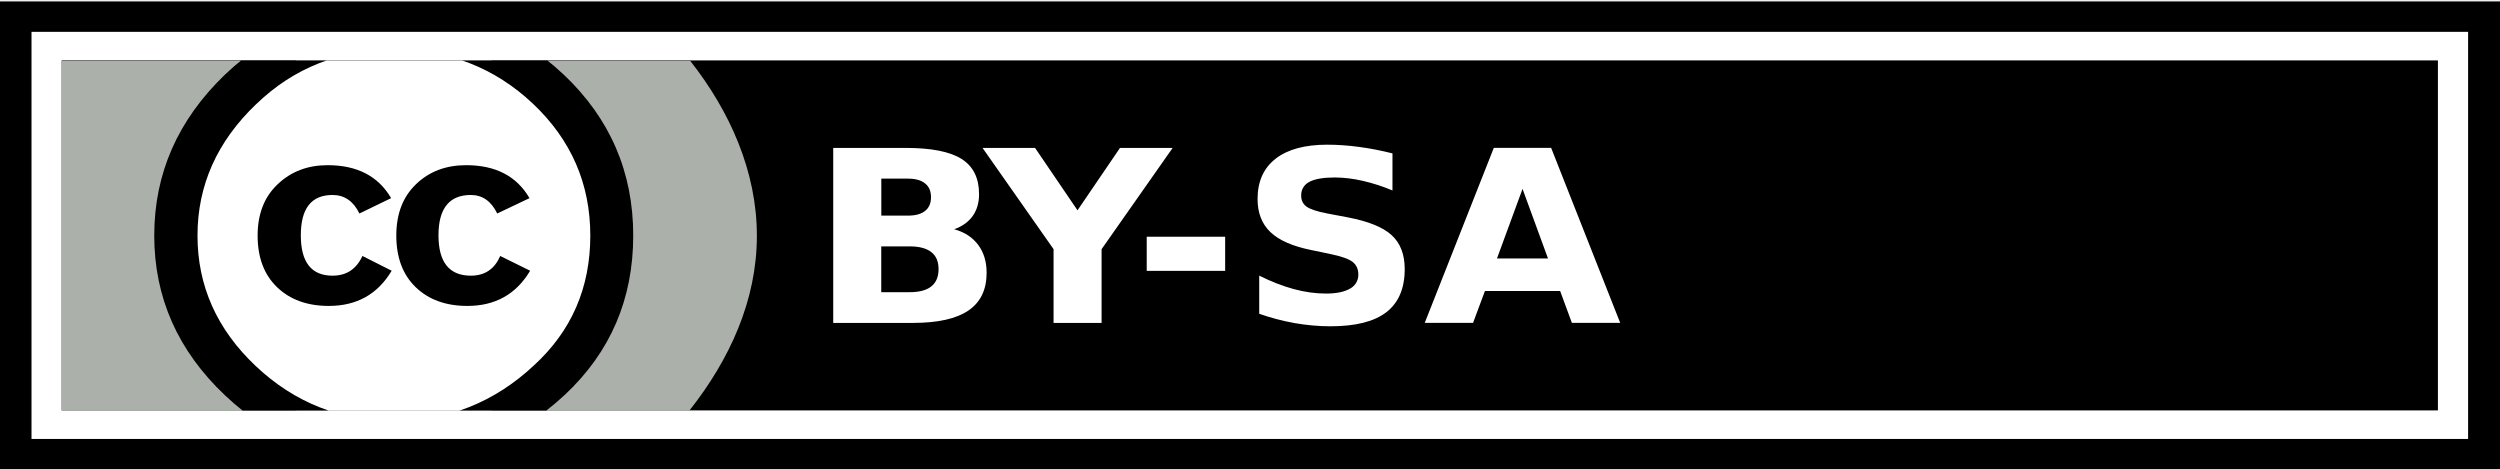
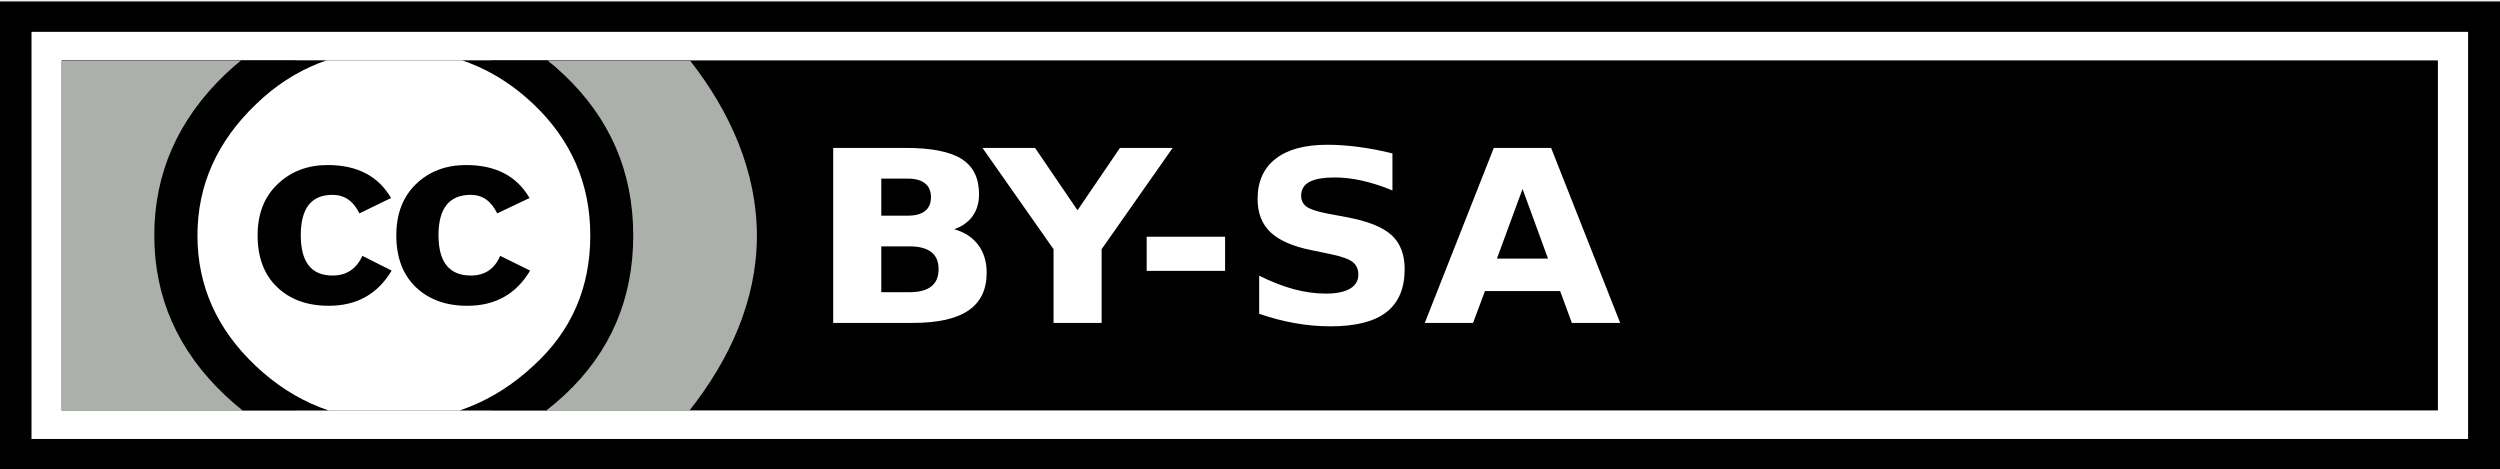
- <svg xmlns="http://www.w3.org/2000/svg" width="80" height="15" version="1">
-   <defs>
-     <clipPath id="a">
-       <path stroke-width=".922" d="M171.998 239.12h20.614v12.484h-20.614z" />
+ <svg xmlns="http://www.w3.org/2000/svg" width="80" height="15" id="svg2279" version="1.0">
+   <defs id="defs2281">
+     <clipPath clipPathUnits="userSpaceOnUse" id="clipPath3442">
+       <rect style="fill:#000000;fill-opacity:1;stroke:none;stroke-width:0.922;stroke-miterlimit:4;stroke-dasharray:none;stroke-opacity:1" id="rect3444" width="20.614" height="12.484" x="171.998" y="239.12" />
    </clipPath>
  </defs>
-   <path fill="#fff" stroke="#000" stroke-width="1.042" d="M170.5 237.862h80v15h-80z" transform="matrix(.9875 0 0 .93335 -167.875 -221.476)" />
-   <path d="M1.975 1.933h76.038v11.2H1.975z" />
-   <path d="M1.975 1.945v11.2h20.08c1.293-1.634 2.165-3.532 2.165-5.6 0-2.054-.857-3.974-2.134-5.6H1.976z" fill="#abb1aa" />
-   <g transform="matrix(.94924 0 0 .8972 -161.127 -212.602)" clip-path="url(#a)">
-     <path d="M190.064 245.362a7.047 7.047 0 1 1-14.094.01v-.01a7.047 7.047 0 1 1 14.094-.008v.008z" fill="#fff" />
-     <path d="M188.746 239.622c1.562 1.563 2.344 3.477 2.344 5.74 0 2.264-.768 4.157-2.304 5.68-1.63 1.603-3.556 2.405-5.78 2.405-2.195 0-4.088-.795-5.677-2.385-1.59-1.59-2.386-3.49-2.386-5.7s.795-4.123 2.385-5.74c1.548-1.563 3.44-2.344 5.677-2.344 2.264 0 4.176.78 5.74 2.344zm-10.365 1.052c-1.32 1.334-1.98 2.897-1.98 4.69 0 1.793.653 3.343 1.96 4.65 1.308 1.308 2.865 1.96 4.67 1.96 1.807 0 3.377-.66 4.712-1.98 1.267-1.227 1.9-2.77 1.9-4.63 0-1.846-.644-3.413-1.93-4.7-1.288-1.288-2.848-1.93-4.68-1.93-1.834 0-3.384.646-4.65 1.94zm3.478 3.902c-.202-.44-.504-.66-.907-.66-.712 0-1.068.48-1.068 1.438 0 .96.356 1.44 1.07 1.44.47 0 .805-.235 1.007-.703l.986.527c-.47.836-1.177 1.255-2.118 1.255-.727 0-1.308-.223-1.745-.668-.438-.445-.656-1.06-.656-1.842 0-.77.225-1.38.676-1.83.45-.454 1.012-.68 1.684-.68.996 0 1.71.393 2.14 1.176l-1.07.548zm4.646 0c-.202-.44-.498-.66-.89-.66-.726 0-1.09.48-1.09 1.438 0 .96.364 1.44 1.09 1.44.472 0 .802-.235.99-.703l1.01.527c-.47.836-1.175 1.255-2.115 1.255-.726 0-1.307-.223-1.743-.668-.436-.445-.654-1.06-.654-1.842 0-.77.22-1.38.664-1.83.443-.454 1.007-.68 1.692-.68.993 0 1.705.393 2.134 1.176l-1.09.548z" />
+   <g id="layer1">
+     <g id="BY-SA" transform="matrix(0.9875019,0,0,0.9333518,-323.9006,-356.8119)">
+       <g id="g3747" transform="translate(158,145)">
+         <rect style="fill:#ffffff;fill-opacity:1;stroke:#000000;stroke-width:1.042;stroke-miterlimit:4;stroke-dasharray:none;stroke-opacity:1" id="rect3749" width="80" height="15" x="170.5" y="237.862" />
+         <rect y="239.362" x="172" height="12" width="77" id="rect3751" style="fill:#000000;fill-opacity:1;stroke:none;stroke-width:0.922;stroke-miterlimit:4;stroke-dasharray:none;stroke-opacity:1" />
+         <path style="fill:#abb1aa;fill-opacity:1;stroke:none;stroke-width:1;stroke-miterlimit:4;stroke-dasharray:none;stroke-opacity:0.469" d="M 172,239.375 L 172,251.375 L 192.335,251.375 C 193.643,249.625 194.527,247.591 194.527,245.375 C 194.527,243.174 193.659,241.118 192.366,239.375 L 172,239.375 z" id="path3753" />
+         <g id="g3755" transform="matrix(0.9612533,0,0,0.9612533,6.834157,9.506999)" clip-path="url(#clipPath3442)">
+           <path id="path3757" cx="296.354" ry="22.94" cy="264.358" type="arc" rx="22.94" d="M 190.064,245.362 C 190.067,249.254 186.913,252.411 183.022,252.413 C 179.13,252.416 175.973,249.263 175.97,245.371 C 175.97,245.368 175.97,245.365 175.97,245.362 C 175.968,241.47 179.121,238.313 183.013,238.311 C 186.905,238.309 190.062,241.462 190.064,245.354 C 190.064,245.356 190.064,245.359 190.064,245.362 z" style="opacity:1;fill:#ffffff" />
+           <path d="M 188.746,239.622 C 190.308,241.185 191.09,243.099 191.09,245.362 C 191.09,247.626 190.322,249.519 188.786,251.042 C 187.156,252.645 185.23,253.447 183.007,253.447 C 180.811,253.447 178.918,252.652 177.329,251.062 C 175.739,249.472 174.944,247.572 174.944,245.362 C 174.944,243.152 175.739,241.239 177.329,239.622 C 178.878,238.059 180.771,237.278 183.007,237.278 C 185.271,237.278 187.183,238.059 188.746,239.622 z M 178.381,240.674 C 177.06,242.008 176.399,243.571 176.399,245.364 C 176.399,247.157 177.053,248.707 178.361,250.014 C 179.668,251.322 181.225,251.975 183.031,251.975 C 184.837,251.975 186.407,251.315 187.742,249.994 C 189.009,248.767 189.642,247.225 189.642,245.364 C 189.642,243.518 188.998,241.951 187.711,240.664 C 186.424,239.376 184.864,238.733 183.031,238.733 C 181.198,238.733 179.648,239.38 178.381,240.674 z M 181.858,244.576 C 181.656,244.135 181.354,243.915 180.951,243.915 C 180.238,243.915 179.882,244.395 179.882,245.354 C 179.882,246.313 180.238,246.793 180.951,246.793 C 181.421,246.793 181.757,246.559 181.959,246.091 L 182.946,246.617 C 182.476,247.453 181.769,247.872 180.828,247.872 C 180.101,247.872 179.52,247.649 179.083,247.204 C 178.645,246.759 178.427,246.145 178.427,245.362 C 178.427,244.593 178.652,243.983 179.103,243.531 C 179.553,243.078 180.115,242.852 180.787,242.852 C 181.783,242.852 182.496,243.245 182.926,244.028 L 181.858,244.576 z M 186.504,244.576 C 186.302,244.135 186.006,243.915 185.615,243.915 C 184.888,243.915 184.525,244.395 184.525,245.354 C 184.525,246.313 184.888,246.793 185.615,246.793 C 186.086,246.793 186.416,246.559 186.605,246.091 L 187.614,246.617 C 187.144,247.453 186.439,247.872 185.499,247.872 C 184.774,247.872 184.193,247.649 183.757,247.204 C 183.321,246.759 183.103,246.145 183.103,245.362 C 183.103,244.593 183.324,243.983 183.767,243.531 C 184.21,243.078 184.774,242.852 185.459,242.852 C 186.453,242.852 187.165,243.245 187.594,244.028 L 186.504,244.576 z" id="path3759" style="opacity:1" />
+         </g>
+       </g>
+       <path id="text3761" d="M 357.42,389.685 C 357.665,389.685 357.851,389.631 357.978,389.524 C 358.105,389.417 358.168,389.259 358.168,389.05 C 358.168,388.844 358.105,388.687 357.978,388.58 C 357.851,388.47 357.665,388.415 357.42,388.415 L 356.558,388.415 L 356.558,389.685 L 357.42,389.685 M 357.472,392.309 C 357.785,392.309 358.02,392.244 358.176,392.112 C 358.336,391.981 358.415,391.783 358.415,391.518 C 358.415,391.258 358.337,391.063 358.18,390.935 C 358.024,390.804 357.788,390.738 357.472,390.738 L 356.558,390.738 L 356.558,392.309 L 357.472,392.309 M 358.921,390.151 C 359.255,390.248 359.514,390.426 359.698,390.686 C 359.881,390.946 359.973,391.264 359.973,391.642 C 359.973,392.221 359.776,392.652 359.382,392.936 C 358.988,393.22 358.389,393.362 357.586,393.362 L 355,393.362 L 355,387.362 L 357.339,387.362 C 358.178,387.362 358.785,387.488 359.16,387.74 C 359.537,387.992 359.726,388.395 359.726,388.95 C 359.726,389.242 359.657,389.491 359.52,389.697 C 359.382,389.901 359.183,390.052 358.921,390.151 M 359.837,387.362 L 361.541,387.362 L 362.917,389.5 L 364.292,387.362 L 366,387.362 L 363.698,390.834 L 363.698,393.362 L 362.14,393.362 L 362.14,390.834 L 359.837,387.362 M 365.158,390.408 L 367.699,390.408 L 367.699,391.578 L 365.158,391.578 L 365.158,390.408 M 373.122,387.551 L 373.122,388.821 C 372.79,388.674 372.466,388.562 372.15,388.487 C 371.835,388.412 371.537,388.375 371.256,388.375 C 370.884,388.375 370.609,388.426 370.431,388.528 C 370.253,388.629 370.164,388.788 370.164,389.002 C 370.164,389.163 370.223,389.289 370.342,389.38 C 370.463,389.468 370.682,389.544 370.997,389.609 L 371.661,389.741 C 372.332,389.875 372.81,390.079 373.093,390.352 C 373.376,390.625 373.518,391.014 373.518,391.518 C 373.518,392.179 373.32,392.672 372.923,392.996 C 372.529,393.318 371.927,393.479 371.115,393.479 C 370.731,393.479 370.347,393.443 369.961,393.37 C 369.576,393.298 369.19,393.191 368.804,393.049 L 368.804,391.743 C 369.19,391.946 369.562,392.1 369.921,392.205 C 370.282,392.307 370.63,392.357 370.965,392.357 C 371.305,392.357 371.565,392.301 371.746,392.189 C 371.927,392.076 372.017,391.915 372.017,391.706 C 372.017,391.519 371.955,391.374 371.831,391.272 C 371.709,391.171 371.465,391.08 371.098,390.999 L 370.495,390.867 C 369.891,390.738 369.449,390.533 369.168,390.252 C 368.89,389.97 368.752,389.591 368.752,389.114 C 368.752,388.517 368.946,388.057 369.334,387.736 C 369.723,387.414 370.281,387.254 371.009,387.254 C 371.341,387.254 371.682,387.279 372.033,387.33 C 372.384,387.378 372.747,387.452 373.122,387.551 M 378.556,392.269 L 376.12,392.269 L 375.735,393.362 L 374.17,393.362 L 376.407,387.362 L 378.264,387.362 L 380.502,393.362 L 378.936,393.362 L 378.556,392.269 M 376.508,391.156 L 378.163,391.156 L 377.338,388.769 L 376.508,391.156" style="font-size:8.259px;font-style:normal;font-weight:bold;fill:#ffffff;fill-opacity:1;stroke:none;stroke-width:1px;stroke-linecap:butt;stroke-linejoin:miter;stroke-opacity:1;font-family:'Bitstream Vera Sans'" />
+     </g>
  </g>
-   <path d="M29.052 6.9c.242 0 .426-.05.55-.15.127-.1.19-.246.19-.44s-.063-.34-.19-.44c-.124-.103-.308-.154-.55-.154h-.85V6.9h.85m.052 2.45c.31 0 .54-.06.695-.183.156-.123.235-.308.235-.555 0-.243-.077-.424-.232-.544-.154-.123-.387-.184-.7-.184h-.902V9.35h.904m1.43-2.014c.33.09.586.257.768.5.18.242.27.54.27.892 0 .54-.193.943-.582 1.208-.39.265-.98.397-1.774.397h-2.553v-5.6h2.31c.828 0 1.427.118 1.797.353.373.235.56.61.56 1.13 0 .27-.068.504-.204.697-.136.19-.333.33-.592.423m.906-2.603h1.682L34.48 6.73l1.36-1.997h1.685l-2.274 3.24v2.36h-1.537v-2.36l-2.273-3.24m5.254 2.843h2.51v1.092h-2.51V7.576m7.864-2.666v1.185a5.723 5.723 0 0 0-.96-.31 4.036 4.036 0 0 0-.882-.106c-.368 0-.64.046-.816.14a.47.47 0 0 0-.263.444c0 .15.058.267.175.352.12.083.336.154.648.214l.655.124c.663.125 1.135.315 1.415.57.28.255.42.618.42 1.088 0 .617-.197 1.078-.588 1.38-.39.3-.985.45-1.786.45-.38 0-.758-.034-1.14-.1a7.41 7.41 0 0 1-1.142-.3V8.82c.38.19.75.334 1.103.43.357.096.7.144 1.03.144.336 0 .594-.053.772-.158a.496.496 0 0 0 .267-.45c0-.175-.062-.31-.184-.405-.12-.095-.36-.18-.723-.255l-.596-.124c-.596-.12-1.033-.31-1.31-.574-.275-.262-.412-.616-.412-1.06 0-.56.192-.988.576-1.288.383-.3.935-.45 1.654-.45.327 0 .664.024 1.01.07.347.046.705.115 1.076.208m5.366 4.403h-2.406l-.38 1.02h-1.546l2.21-5.6h1.834l2.21 5.6H50.3l-.376-1.02m-2.022-1.04h1.634l-.815-2.227-.818 2.228" font-size="8.259" font-weight="700" fill="#fff" font-family="Bitstream Vera Sans" />
</svg>
